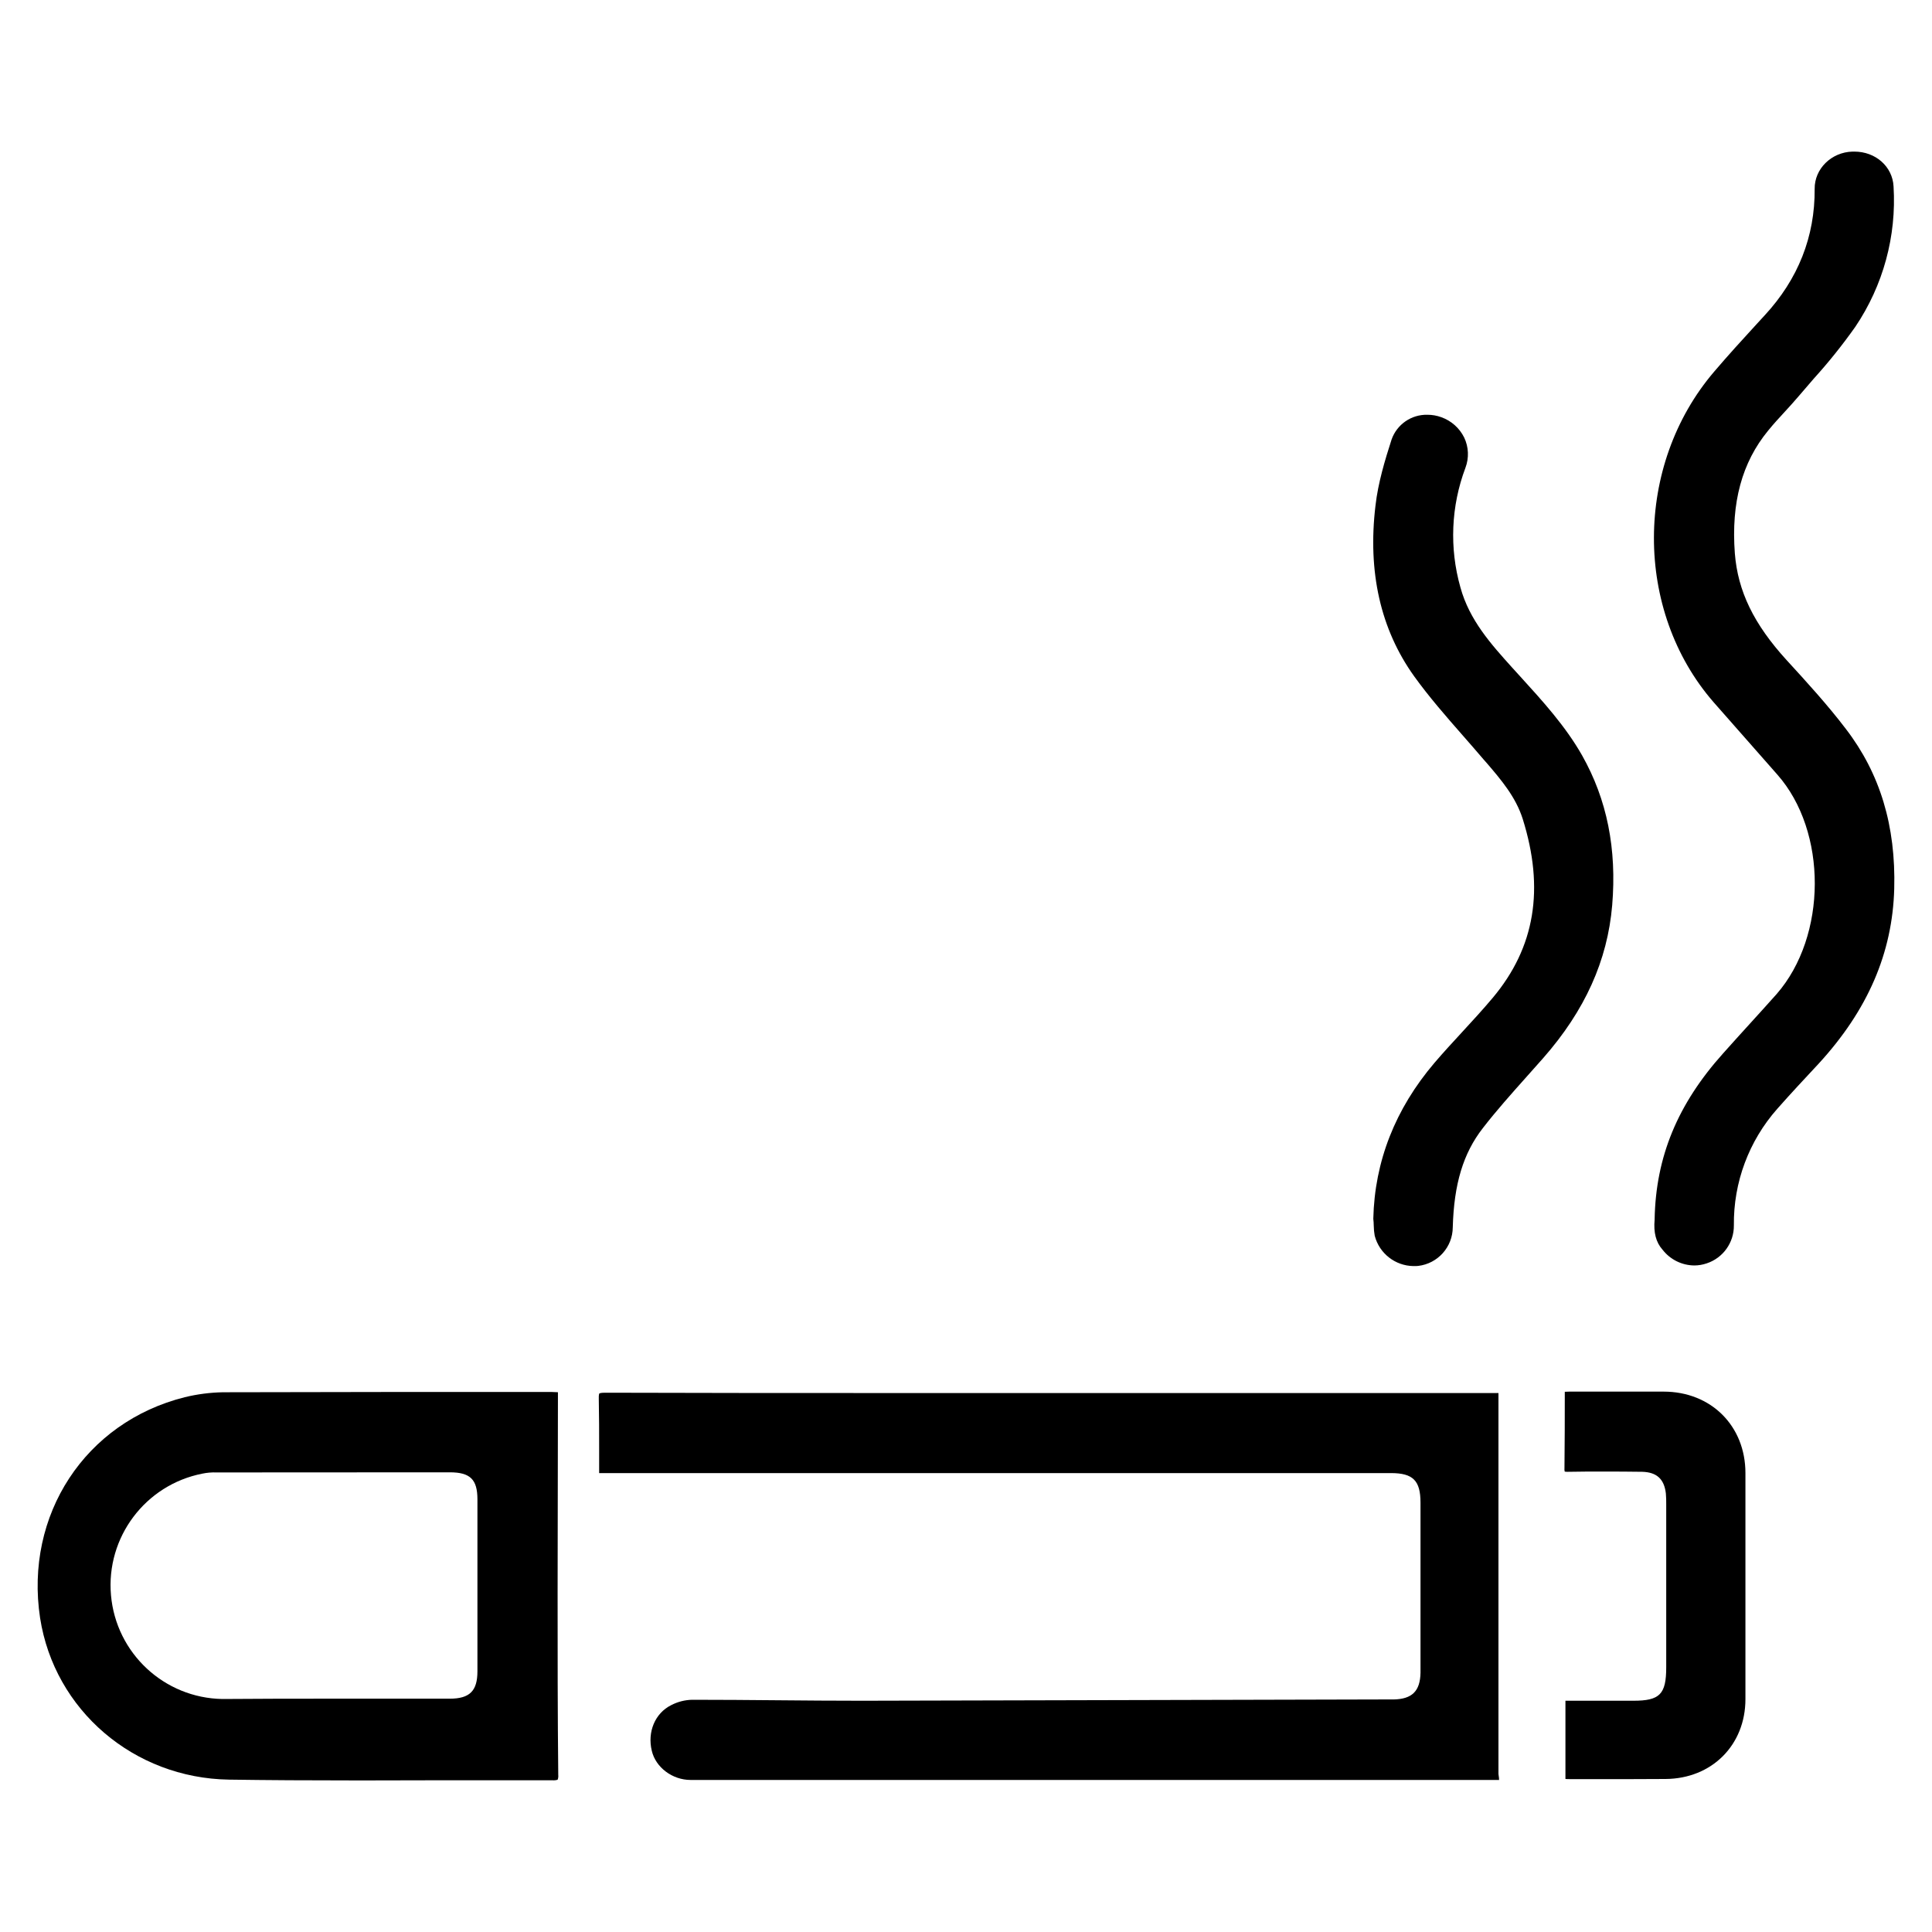
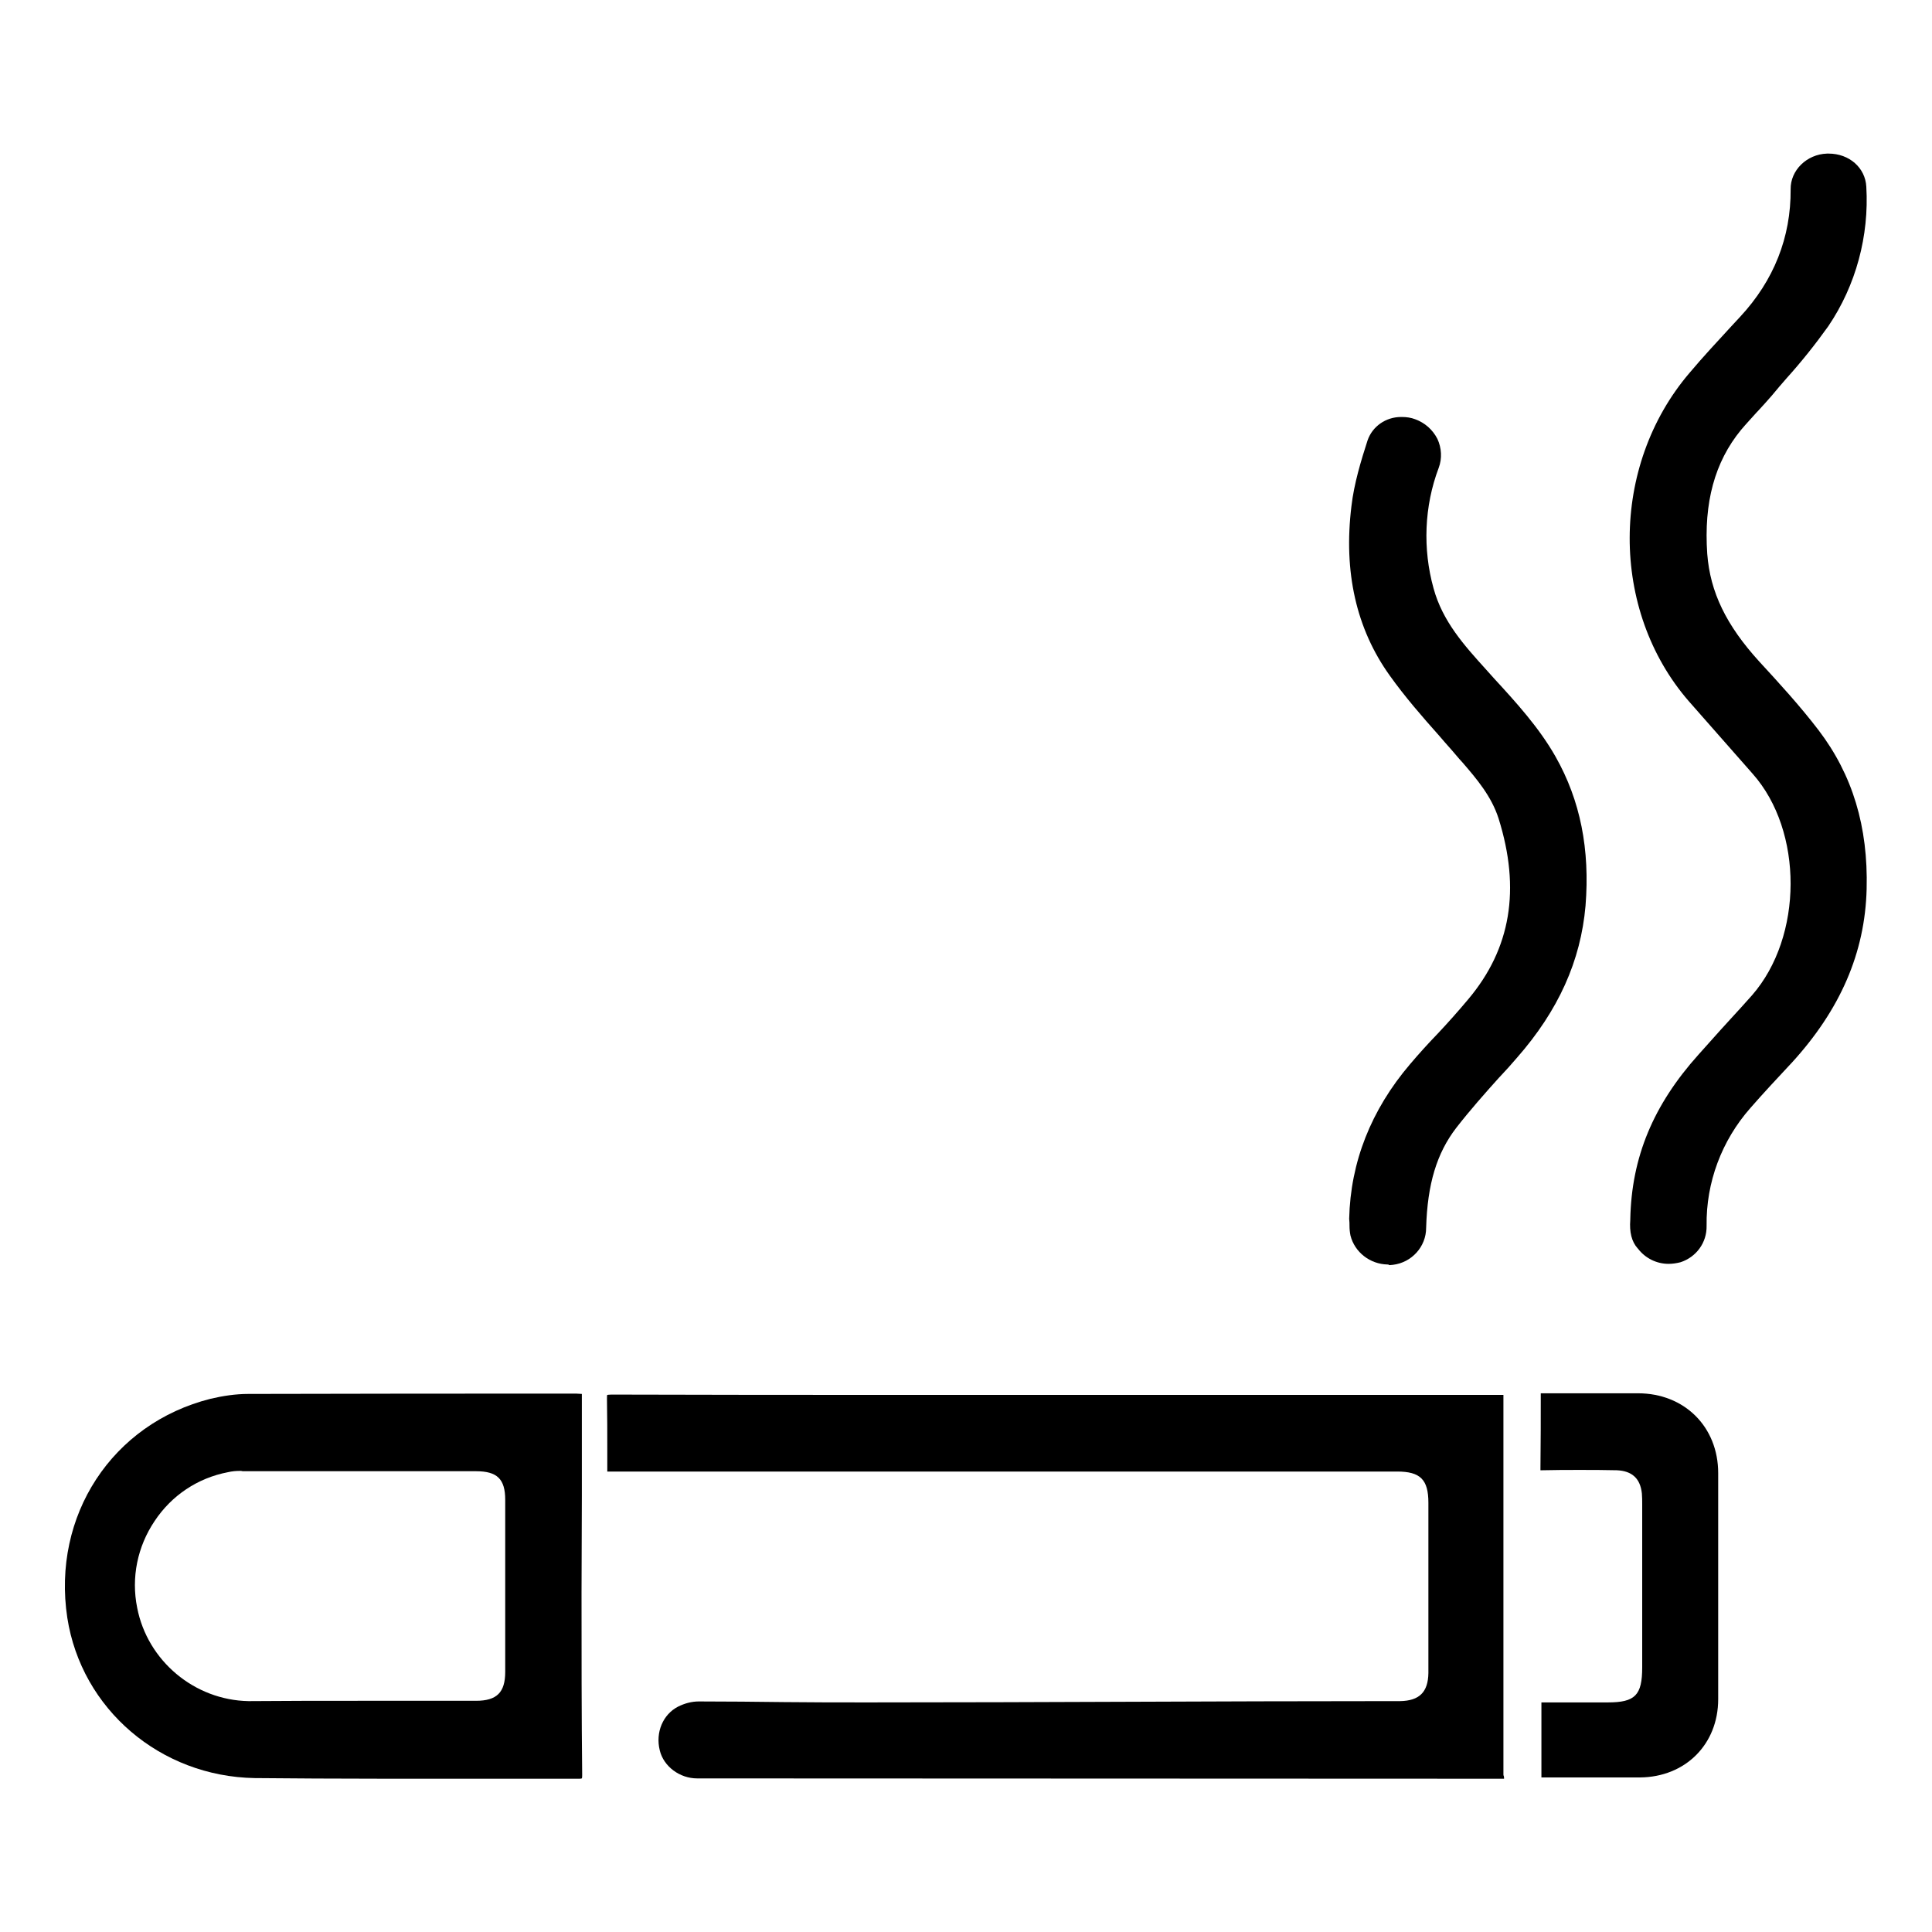
- <svg xmlns="http://www.w3.org/2000/svg" id="Layer_1" data-name="Layer 1" viewBox="0 0 600 600">
-   <path d="M214.47,552.78c-5.66,0-10.85-3.9-12.05-9.06-1.42-5.84,1-11.66,6-14.16a14.78,14.78,0,0,1,6.59-1.68c8.79,0,17.74.07,26.39.15s17.6.15,26.41.15q40.51-.07,81-.2t80.95-.2h3.09c5.71-.13,8.18-2.6,8.3-8.26V466.68c0-6.88-2.32-9.2-9.2-9.2H188.07c-.74,0-1.5,0-2,0,0-.45,0-1.17,0-1.86,0-1.75,0-3.5,0-5.25,0-5.22,0-10.63-.11-15.91-.05-1.42.16-1.69.17-1.7s.28-.24,1.73-.24c29.9.1,60.35.1,89.8.1h185.7c.74,0,1.5,0,2,0,0,.45,0,1.17,0,1.87v116.4a2.1,2.1,0,0,0,.05.43,8.49,8.49,0,0,1,.14,1.47Z" />
-   <path d="M111.87,552.93c-16.05,0-29-.08-40.77-.25-29.54-.46-54.21-21.58-58.65-50.21-4.86-32,14-60.81,44.91-68.55a54.38,54.38,0,0,1,11.86-1.54c33.93-.1,68.47-.1,101.87-.1.71.05,1.4.08,2.18.09v2.11q0,15.07-.05,30.09t-.05,30.11c0,18.54,0,37.71.2,56.52a3.18,3.18,0,0,1-.19,1.51h0a4.22,4.22,0,0,1-1.61.17q-6,0-12,0-11.92,0-23.84,0Zm-44.6-95.65a18.26,18.26,0,0,0-4.38.36,35.33,35.33,0,0,0,6.18,70c11.51-.1,23.1-.1,34.3-.1h36.3c6.19,0,8.6-2.39,8.6-8.5v-53.4c0-6.2-2.25-8.4-8.6-8.4Z" />
-   <path d="M526.21,393a12.59,12.59,0,0,1-9.87-4.87l-.07-.08c-2-2.26-2.78-5.3-2.41-9.29a.76.76,0,0,0,0-.15c.37-19.36,7.13-35.73,21.29-51.5,2.75-3.1,5.57-6.19,8.29-9.19s5.56-6.11,8.32-9.22c15.7-18,15.8-50.51.2-68.15l-19.8-22.49c-24.77-28.47-24.68-73.58.22-102.68,4.26-5,8.74-9.91,13.08-14.64l2.58-2.81c10.4-11.24,15.62-24.46,15.52-39.27-.08-6.22,5.19-11.41,11.76-11.58h.56c6.62,0,11.86,4.65,12.18,10.81a70.22,70.22,0,0,1-11.86,43.58,170.7,170.7,0,0,1-12.94,16.15c-1.55,1.79-3.1,3.58-4.63,5.38s-2.93,3.33-4.39,4.92c-1.71,1.86-3.49,3.78-5.13,5.81-8.13,9.88-11.52,22.35-10.34,38.11.92,11.76,5.89,22,16.11,33.2,6.27,6.84,12.74,13.93,18.39,21.36,10.61,13.84,15.52,30.08,15,49.63-.55,19.93-8.22,37.69-23.47,54.3-4.23,4.53-8.61,9.22-12.83,14a53.68,53.68,0,0,0-13.5,36.22,12.29,12.29,0,0,1-8.44,11.8A12.08,12.08,0,0,1,526.21,393Z" />
-   <path d="M438.93,393.19a12.61,12.61,0,0,1-12-9.41,18.9,18.9,0,0,1-.3-3.13c0-.7-.06-1.43-.14-2.15.41-17.81,6.8-34.1,19-48.43,2.78-3.25,5.73-6.45,8.59-9.55,3.17-3.44,6.45-7,9.52-10.66,13.1-15.61,16.13-33.79,9.28-55.58-2.17-6.81-6.72-12.13-11.12-17.27l-1-1.13c-2.12-2.51-4.33-5-6.46-7.45-5.17-5.89-10.51-12-15.13-18.42-10.42-14.55-14.47-32.38-12-53,.8-7.1,3-14.31,5-20.52a11.51,11.51,0,0,1,11.14-7.68,12.44,12.44,0,0,1,4.28.75,12.64,12.64,0,0,1,7.13,6.33,12,12,0,0,1,.38,9.4,59.4,59.4,0,0,0-1.56,37.11c2.79,10.21,9.58,17.72,16.14,25l2.43,2.67c6.91,7.59,14.06,15.43,19.22,24.52,7.75,13.73,10.81,29,9.35,46.54-1.46,17.19-8.47,32.71-21.41,47.45q-2.62,3-5.28,5.94c-4.55,5.1-9.27,10.38-13.5,15.85-6.06,7.79-8.94,17.28-9.32,30.77a12.16,12.16,0,0,1-10.72,12A11.4,11.4,0,0,1,438.93,393.19Z" />
-   <path d="M507.28,552.52l-10,0-9.92,0c-.38,0-.78,0-1.2-.05V528.18h21.1c8.2,0,10.2-2,10.2-10.4v-50.7c0-1,0-2.09-.11-3.28-.52-4.48-2.85-6.59-7.33-6.72-3.82-.05-7.68-.08-11.51-.08s-7.68,0-11.47.08h-.35a2.91,2.91,0,0,1-.76-.07,3.73,3.73,0,0,1-.07-1.15c.09-7.78.1-15.51.1-23.63.48,0,.95-.05,1.4-.05h29.3c14.72,0,25.4,10.64,25.4,25.3v70.2c0,14.27-10.43,24.7-24.81,24.8Q512.26,552.53,507.28,552.52Z" />
+ <svg xmlns="http://www.w3.org/2000/svg" version="1.1" id="Layer_1" x="0px" y="0px" viewBox="0 0 600 600" style="enable-background:new 0 0 600 600;" xml:space="preserve">
+   <g>
+     <path d="M216.5,552.3c-5.4,0-10.4-3.7-11.6-8.7c-1.4-5.6,1-11.2,5.7-13.6c2-1,4.2-1.6,6.4-1.6c8.9,0,17.9,0.1,26.4,0.2   c8.4,0.1,17.4,0.1,26.4,0.1c27,0,54-0.1,81-0.2c27-0.1,54-0.2,80.9-0.2h3.1c6-0.1,8.7-2.8,8.8-8.7v-52.9c0-7.2-2.5-9.7-9.7-9.7   H188.6v-6.6c0-5.2,0-10.6-0.1-15.9c0-0.8,0-1.2,0.1-1.3c0.1,0,0.5-0.1,1.3-0.1c29.9,0.1,60.4,0.1,89.8,0.1h187.2v117.8   c0,0.2,0,0.4,0.1,0.5c0.1,0.3,0.1,0.6,0.1,0.9L216.5,552.3z" />
+     <path d="M119.9,552.4c-16,0-29-0.1-40.8-0.2c-29.3-0.5-53.8-21.4-58.2-49.8c-4.8-31.7,13.9-60.3,44.5-68c3.8-0.9,7.8-1.5,11.7-1.5   c33.9-0.1,68.5-0.1,101.9-0.1c0.5,0,1.1,0.1,1.7,0.1v1.6c0,10,0,20.1,0,30.1c0,10-0.1,20.1-0.1,30.1c0,18.5,0,37.7,0.2,56.5   c0,0.4,0,0.8-0.1,1.1c-0.3,0.1-0.6,0.1-0.8,0.1c-0.1,0-0.2,0-0.3,0l-35.9,0L119.9,552.4L119.9,552.4z M74.6,456.8   c-1.3,0-2.5,0.1-3.8,0.4c-9.4,1.8-17.5,7.2-22.8,15.2c-5.3,7.9-7.3,17.5-5.4,26.9c3.2,16.5,17.8,28.7,34.6,29   c11.5-0.1,23.1-0.1,34.3-0.1h36.3c6.5,0,9.1-2.6,9.1-9v-53.4c0-6.5-2.5-8.9-9.1-8.9l-72.4,0C75,456.8,74.8,456.8,74.6,456.8z" />
+     <path d="M518.2,392.5c-3.7,0-7.2-1.7-9.5-4.7l-0.1-0.1c-1.9-2.1-2.6-5.1-2.3-8.9c0-0.1,0-0.2,0-0.2c0.4-19.2,7.1-35.4,21.2-51.1   c2.3-2.6,4.6-5.1,6.8-7.6l3.1-3.4c2.2-2.4,4.5-4.9,6.7-7.4c15.9-18.2,16-51,0.2-68.8l-19.8-22.5c-24.6-28.3-24.5-73.1,0.2-102   c4.2-5,8.6-9.7,13.1-14.6l2.6-2.8c10.5-11.3,15.8-24.7,15.7-39.6c-0.1-5.9,5-10.9,11.3-11.1h0.5c6.4,0,11.4,4.4,11.7,10.3   c0.9,15.2-3.2,30.6-11.8,43.3c-4,5.6-8.3,11-12.9,16.1c-1.6,1.8-3.1,3.6-4.6,5.4c-1.5,1.7-2.8,3.2-4.4,4.9l-0.3,0.3   c-1.6,1.8-3.3,3.6-4.9,5.5c-8.2,10-11.6,22.6-10.5,38.5c0.9,11.9,5.9,22.2,16.2,33.5c5.9,6.4,12.6,13.7,18.4,21.3   c10.5,13.8,15.4,29.9,14.9,49.3c-0.5,19.8-8.2,37.5-23.3,54l-0.1,0.1c-4.2,4.5-8.6,9.2-12.7,13.9c-8.9,10.1-13.8,23.1-13.6,36.6   c0.1,5.2-3.2,9.7-8.1,11.3C520.7,392.3,519.5,392.5,518.2,392.5z" />
+     <path d="M430.9,392.7c-5.4-0.1-10.2-3.8-11.5-9c-0.2-1-0.3-2-0.3-3c0-0.6,0-1.3-0.1-2.2c0.4-17.6,6.8-33.8,18.9-48   c2.8-3.3,5.7-6.5,8.6-9.5c3.2-3.4,6.4-7,9.5-10.7c13.2-15.7,16.3-34.1,9.4-56.1c-2.2-6.9-6.8-12.3-11.2-17.4l-1-1.1   c-1.5-1.8-3-3.5-4.6-5.3l-1.9-2.2c-4.9-5.5-10.4-11.8-15.1-18.4c-10.4-14.5-14.4-32.2-11.9-52.6c0.8-7,3-14.2,5-20.4   c1.5-4.4,5.7-7.3,10.4-7.3l0.3,0c1.4,0,2.8,0.2,4.1,0.7c3,1.1,5.4,3.2,6.9,6.1c1.3,2.8,1.5,6.1,0.4,9c-4.5,11.9-5,25.2-1.6,37.4   c2.8,10.3,9.6,17.8,16.2,25.1l2.6,2.9c6.9,7.5,14,15.3,19.1,24.3c7.7,13.6,10.7,28.8,9.3,46.3c-1.5,17.1-8.4,32.5-21.3,47.2   c-1.7,2-3.5,4-5.3,5.9l-0.2,0.2c-4.5,5-9.1,10.2-13.3,15.6c-6.1,7.9-9,17.5-9.4,31.1c0,5.9-4.5,10.8-10.3,11.5   c-0.4,0-0.7,0.1-1.1,0.1C431.2,392.7,431.1,392.7,430.9,392.7z" />
+     <path d="M479.4,552c-0.2,0-0.5,0-0.7,0v-23.3h20.6c8.5,0,10.7-2.2,10.7-10.9v-50.7c0-1,0-2.1-0.1-3.3c-0.5-4.7-3.1-7-7.8-7.2   c-4.1-0.1-7.9-0.1-11.5-0.1c-3.8,0-7.7,0-11.5,0.1l-0.5,0c-0.1,0-0.1,0-0.2,0c0-0.2,0-0.4,0-0.7c0.1-7.8,0.1-15.7,0.1-23.2   c0.1,0,0.2,0,0.2,0c0.2,0,0.4,0,0.7,0h29.3c14.4,0,24.9,10.4,24.9,24.8v70.2c0,14-10.2,24.2-24.3,24.3c-2.7,0-5.5,0-8.2,0   L479.4,552z" />
+   </g>
</svg>
